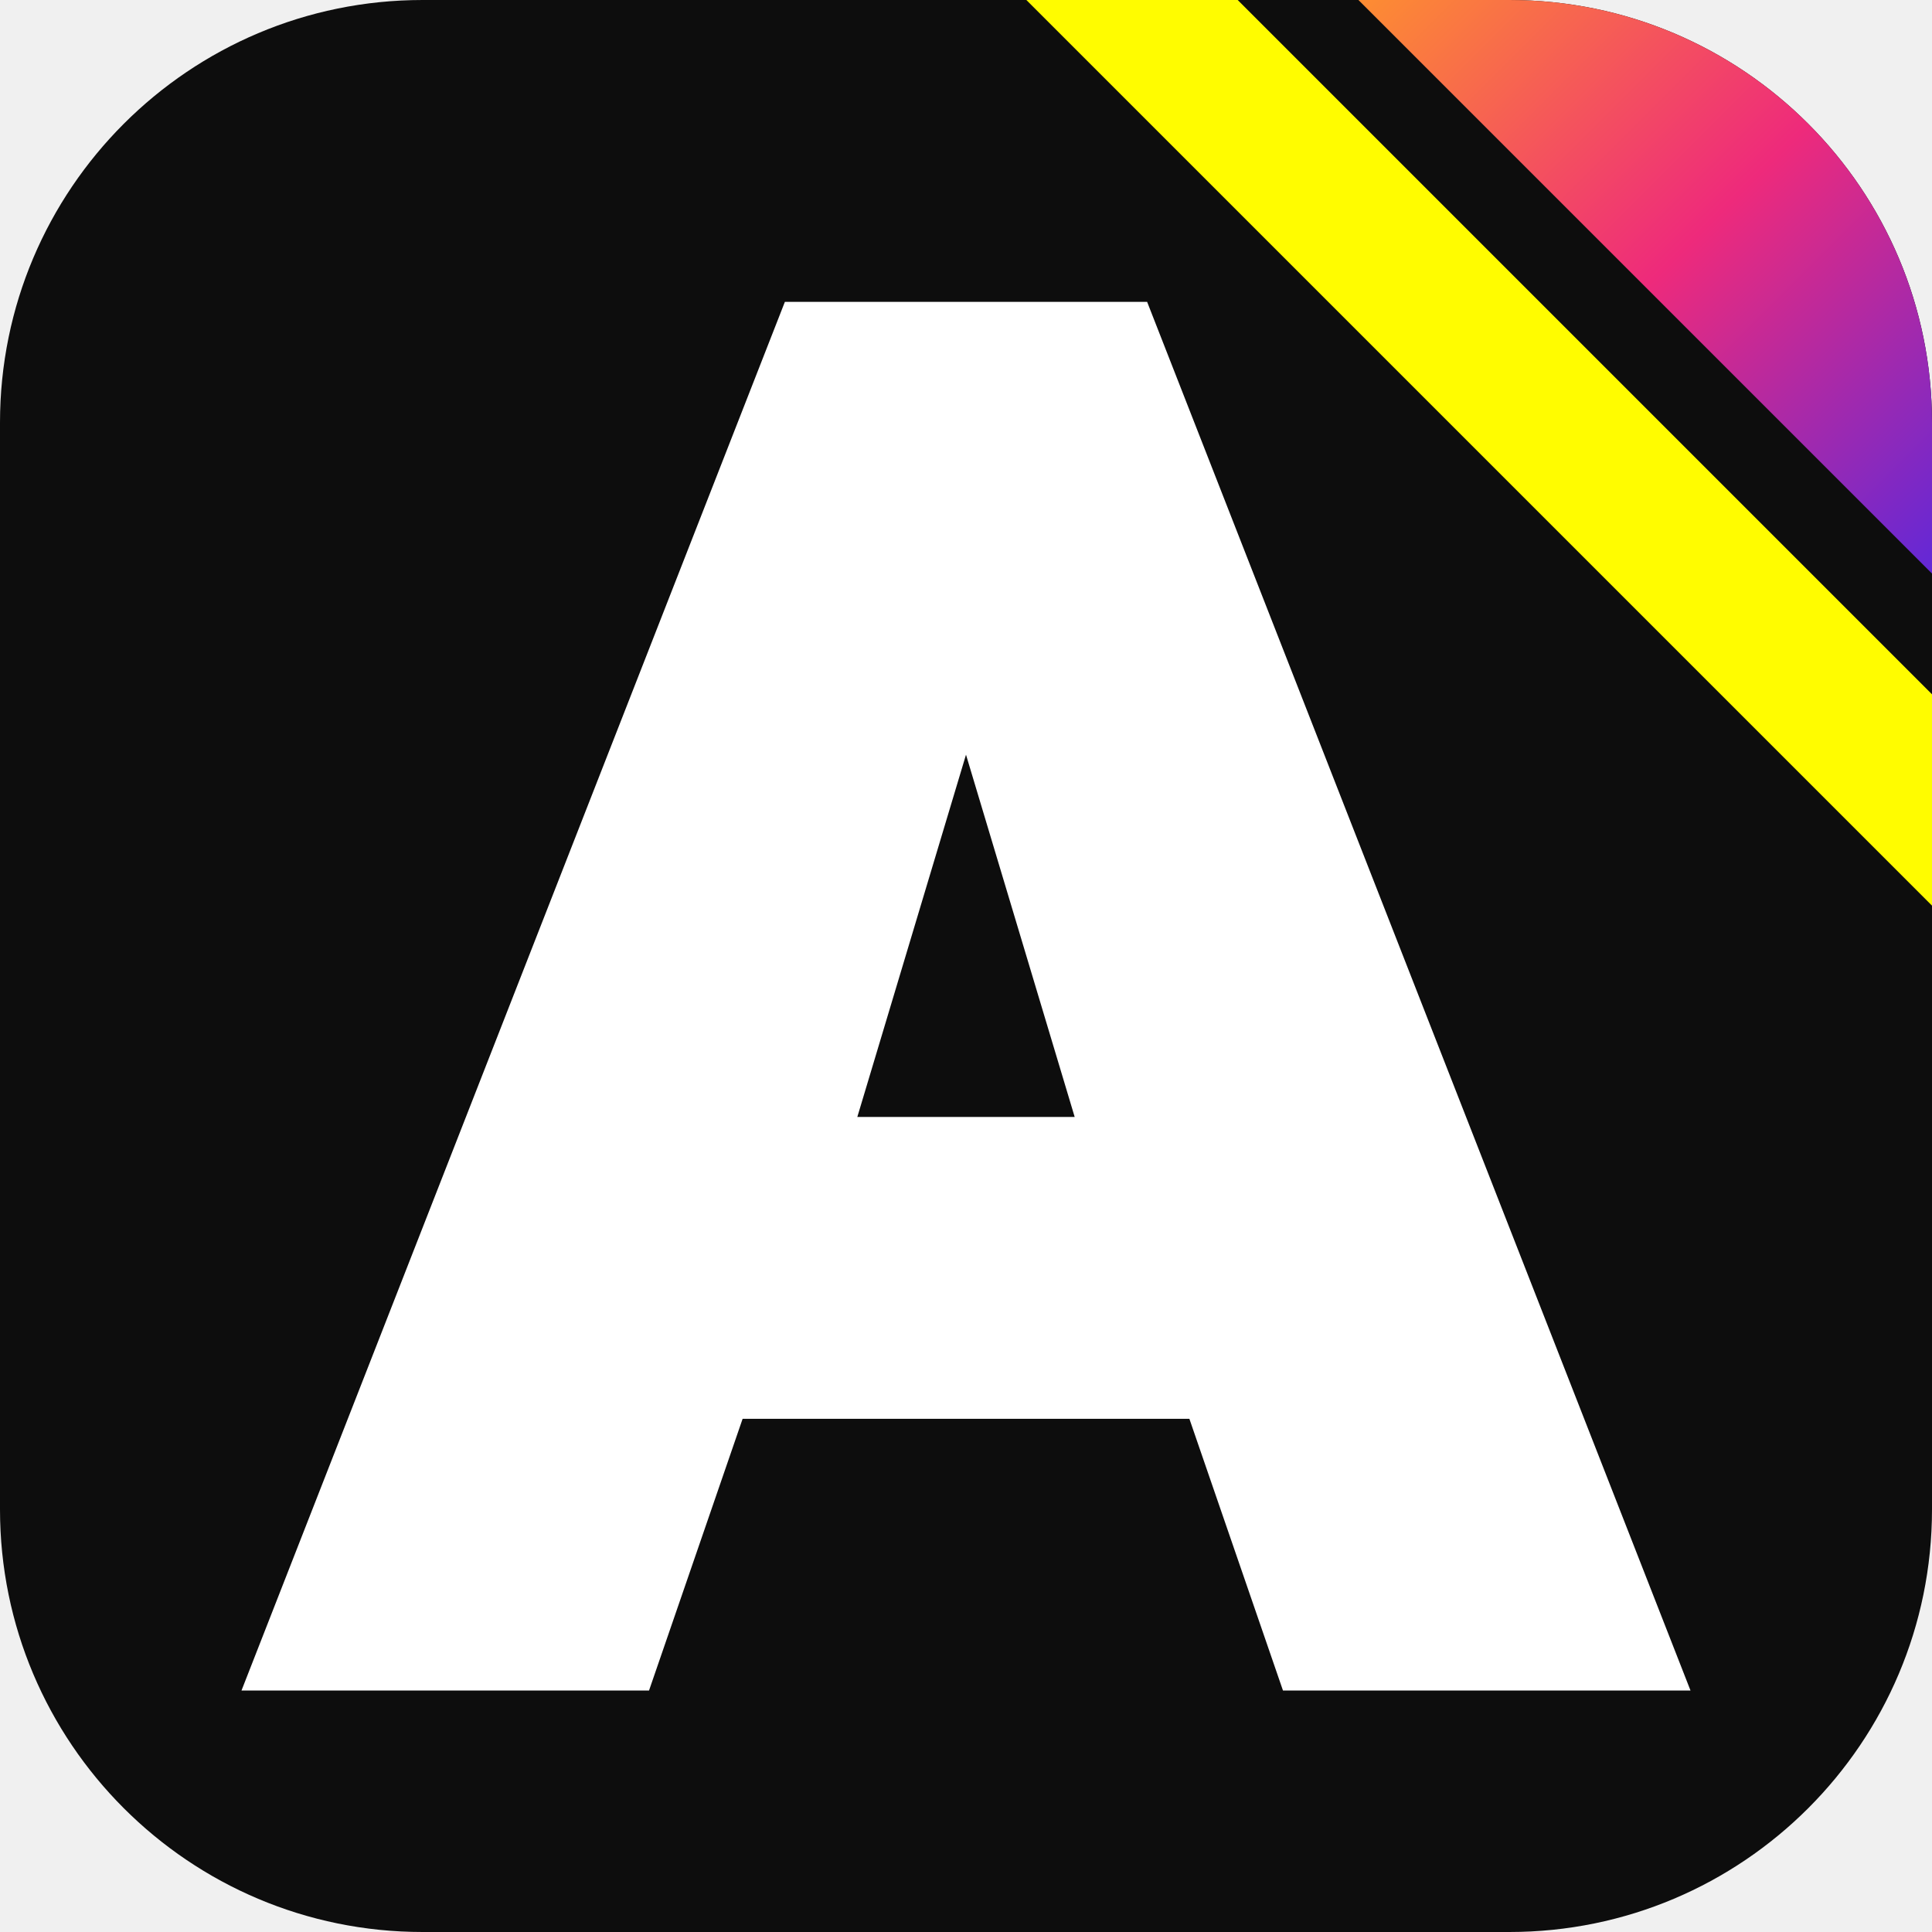
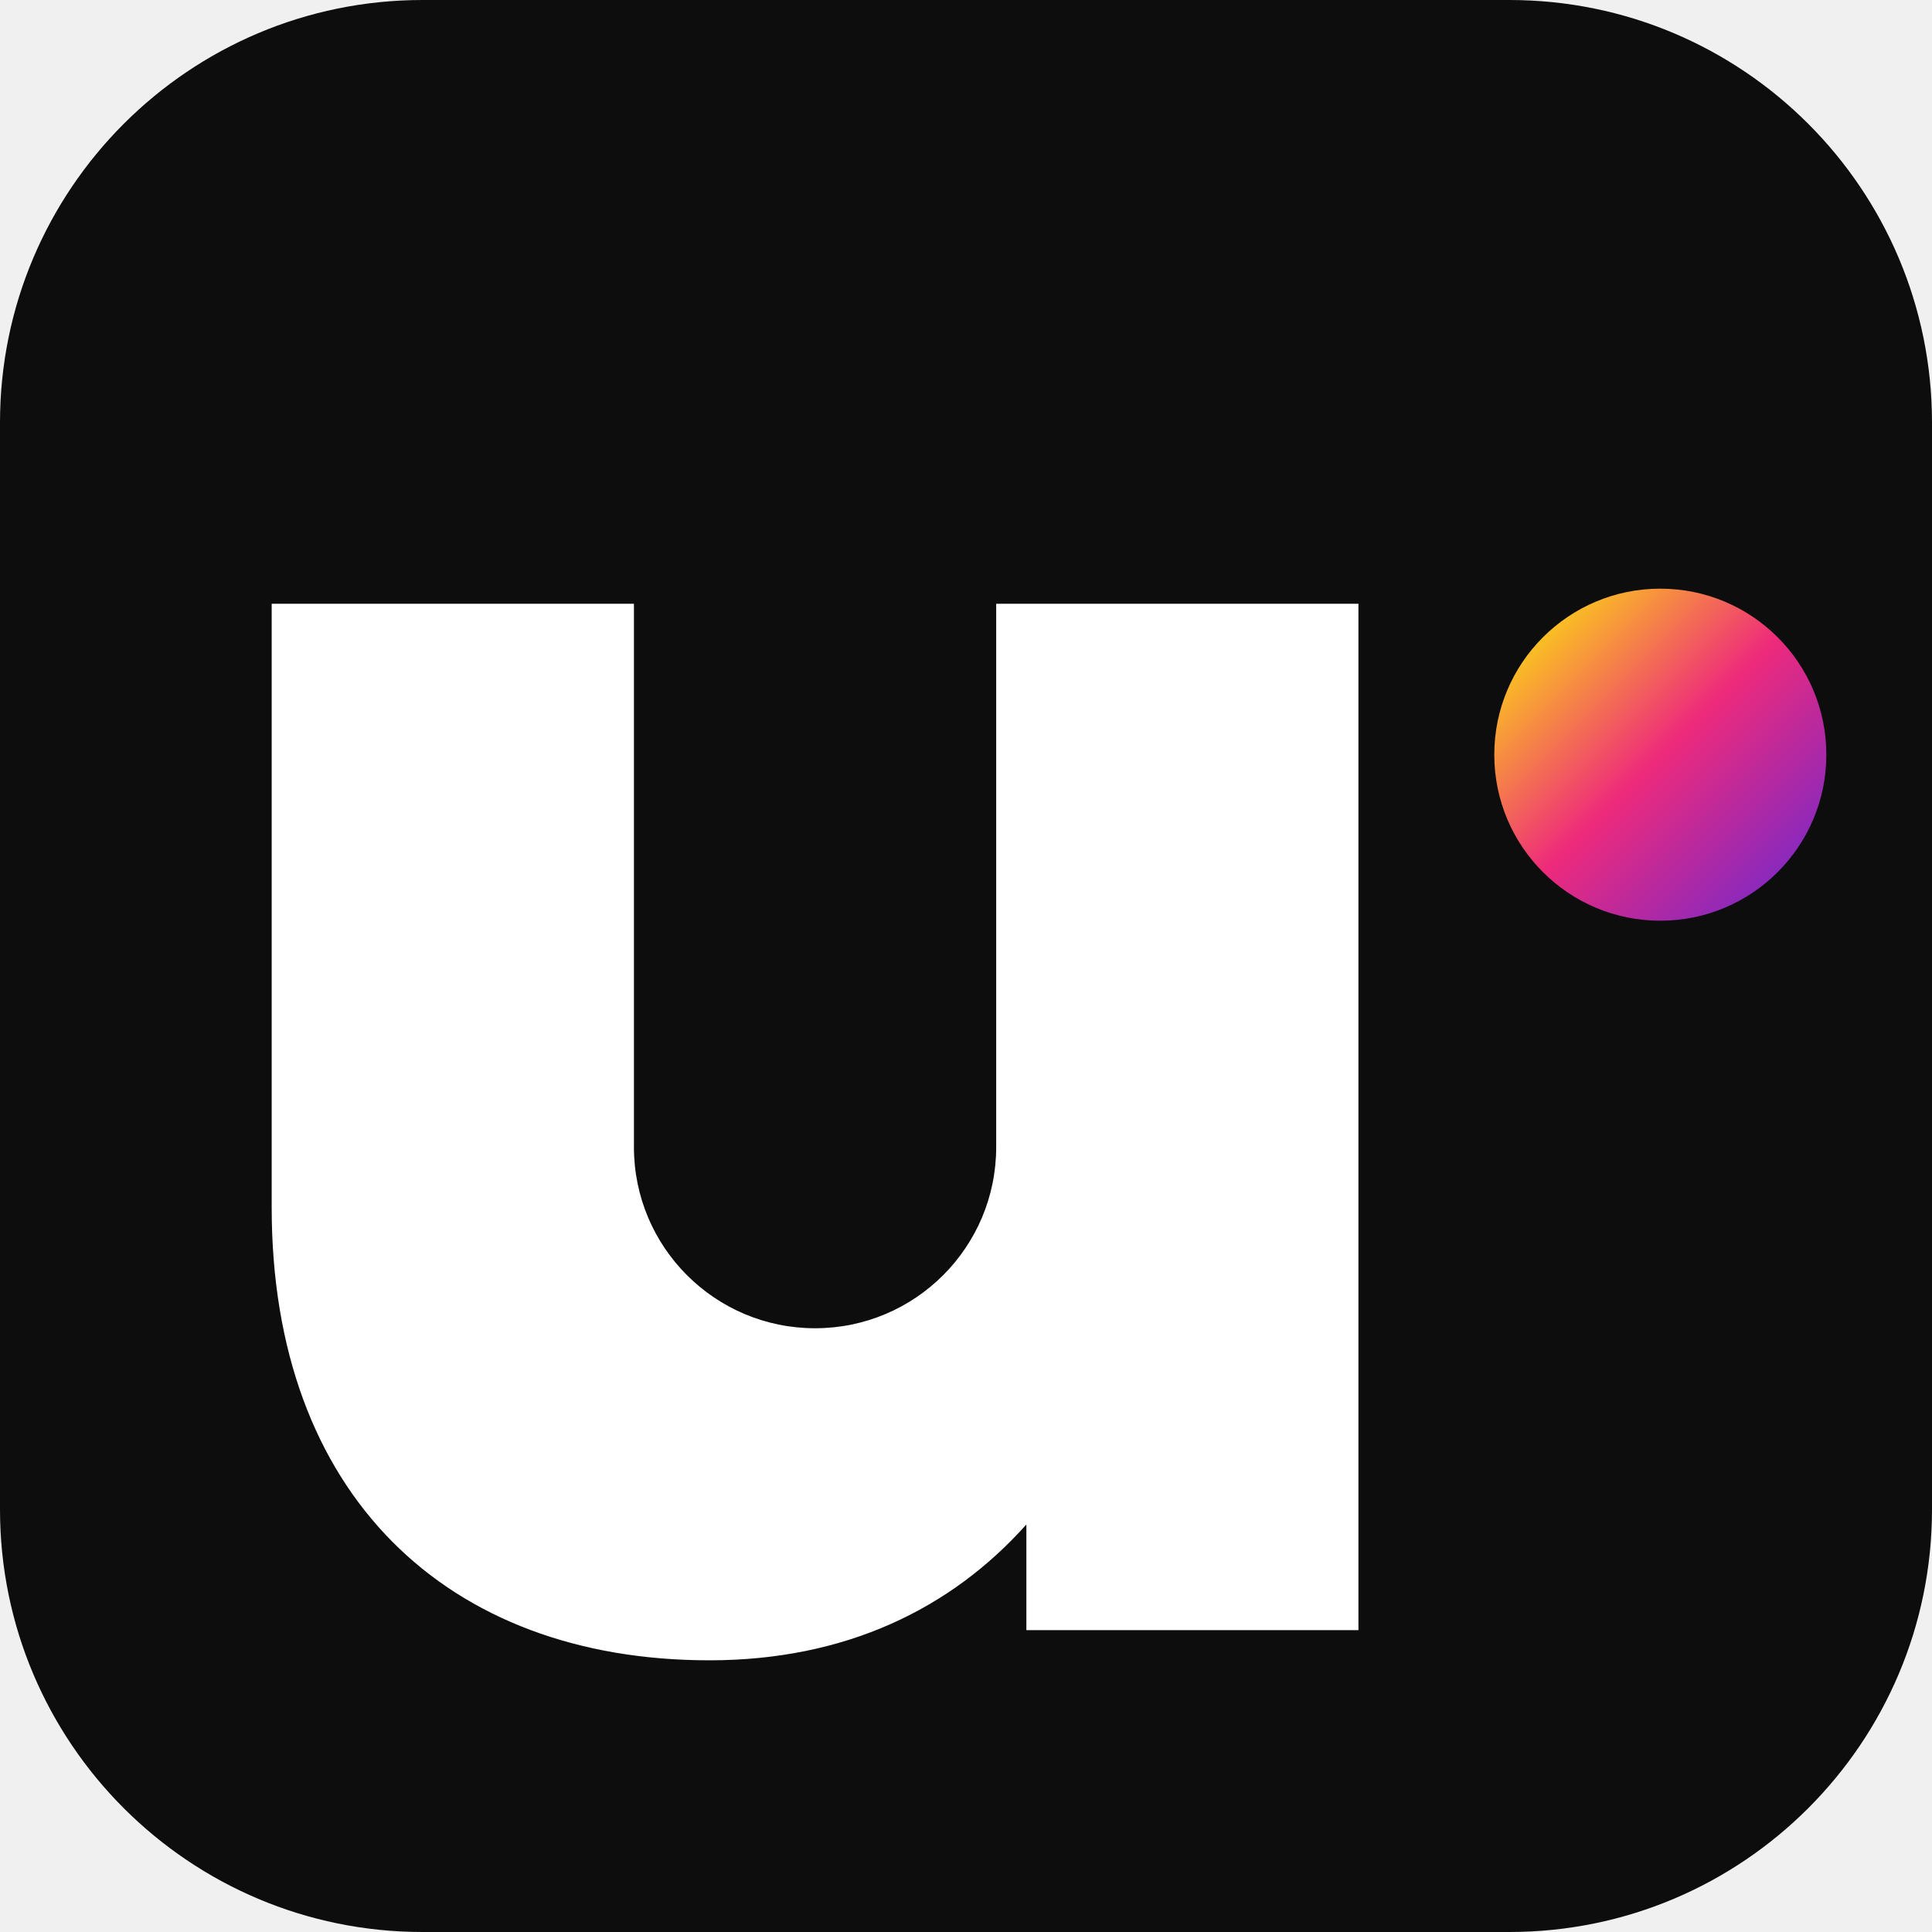
<svg xmlns="http://www.w3.org/2000/svg" viewBox="0 0 64 64">
  <defs>
-     <linearGradient id="g" gradientUnits="userSpaceOnUse" x1="45" y1="0" x2="64" y2="19">
-       <stop offset="0" stop-color="#fd8d32" />
+     <linearGradient id="g" gradientUnits="userSpaceOnUse" x1="49.5" y1="19.5" x2="60.5" y2="30.5">
+       <stop offset="0" stop-color="#fffc00" />
      <stop offset=".5" stop-color="#ee2a7b" />
      <stop offset="1" stop-color="#6228d7" />
    </linearGradient>
-     <clipPath id="c">
-       <rect width="64" height="64" rx="14" />
-     </clipPath>
  </defs>
-   <g clip-path="url(#c)">
-     <rect width="64" height="64" fill="#0d0d0d" />
-     <polygon points="34,0 41,0 64,23 64,30" fill="#fffc00" />
-     <polygon points="45,0 64,0 64,19" fill="url(#g)" />
-     <path fill-rule="evenodd" fill="#fff" d="M26 10H38L56 56H42.5L39.4 47H24.6L21.5 56H8ZM28.4 37H35.6L32 25Z" />
-   </g>
+   <rect width="64" height="64" rx="14" fill="#0d0d0d" />
+   <path fill="#fff" d="M9 20H21V38A6 6 0 0 0 33 38V20H45V54H34V50.5C31.5 53.3 28 55 23.5 55C14.8 55 9 49.5 9 40Z" />
+   <circle cx="55" cy="25" r="5.5" fill="url(#g)" />
</svg>
